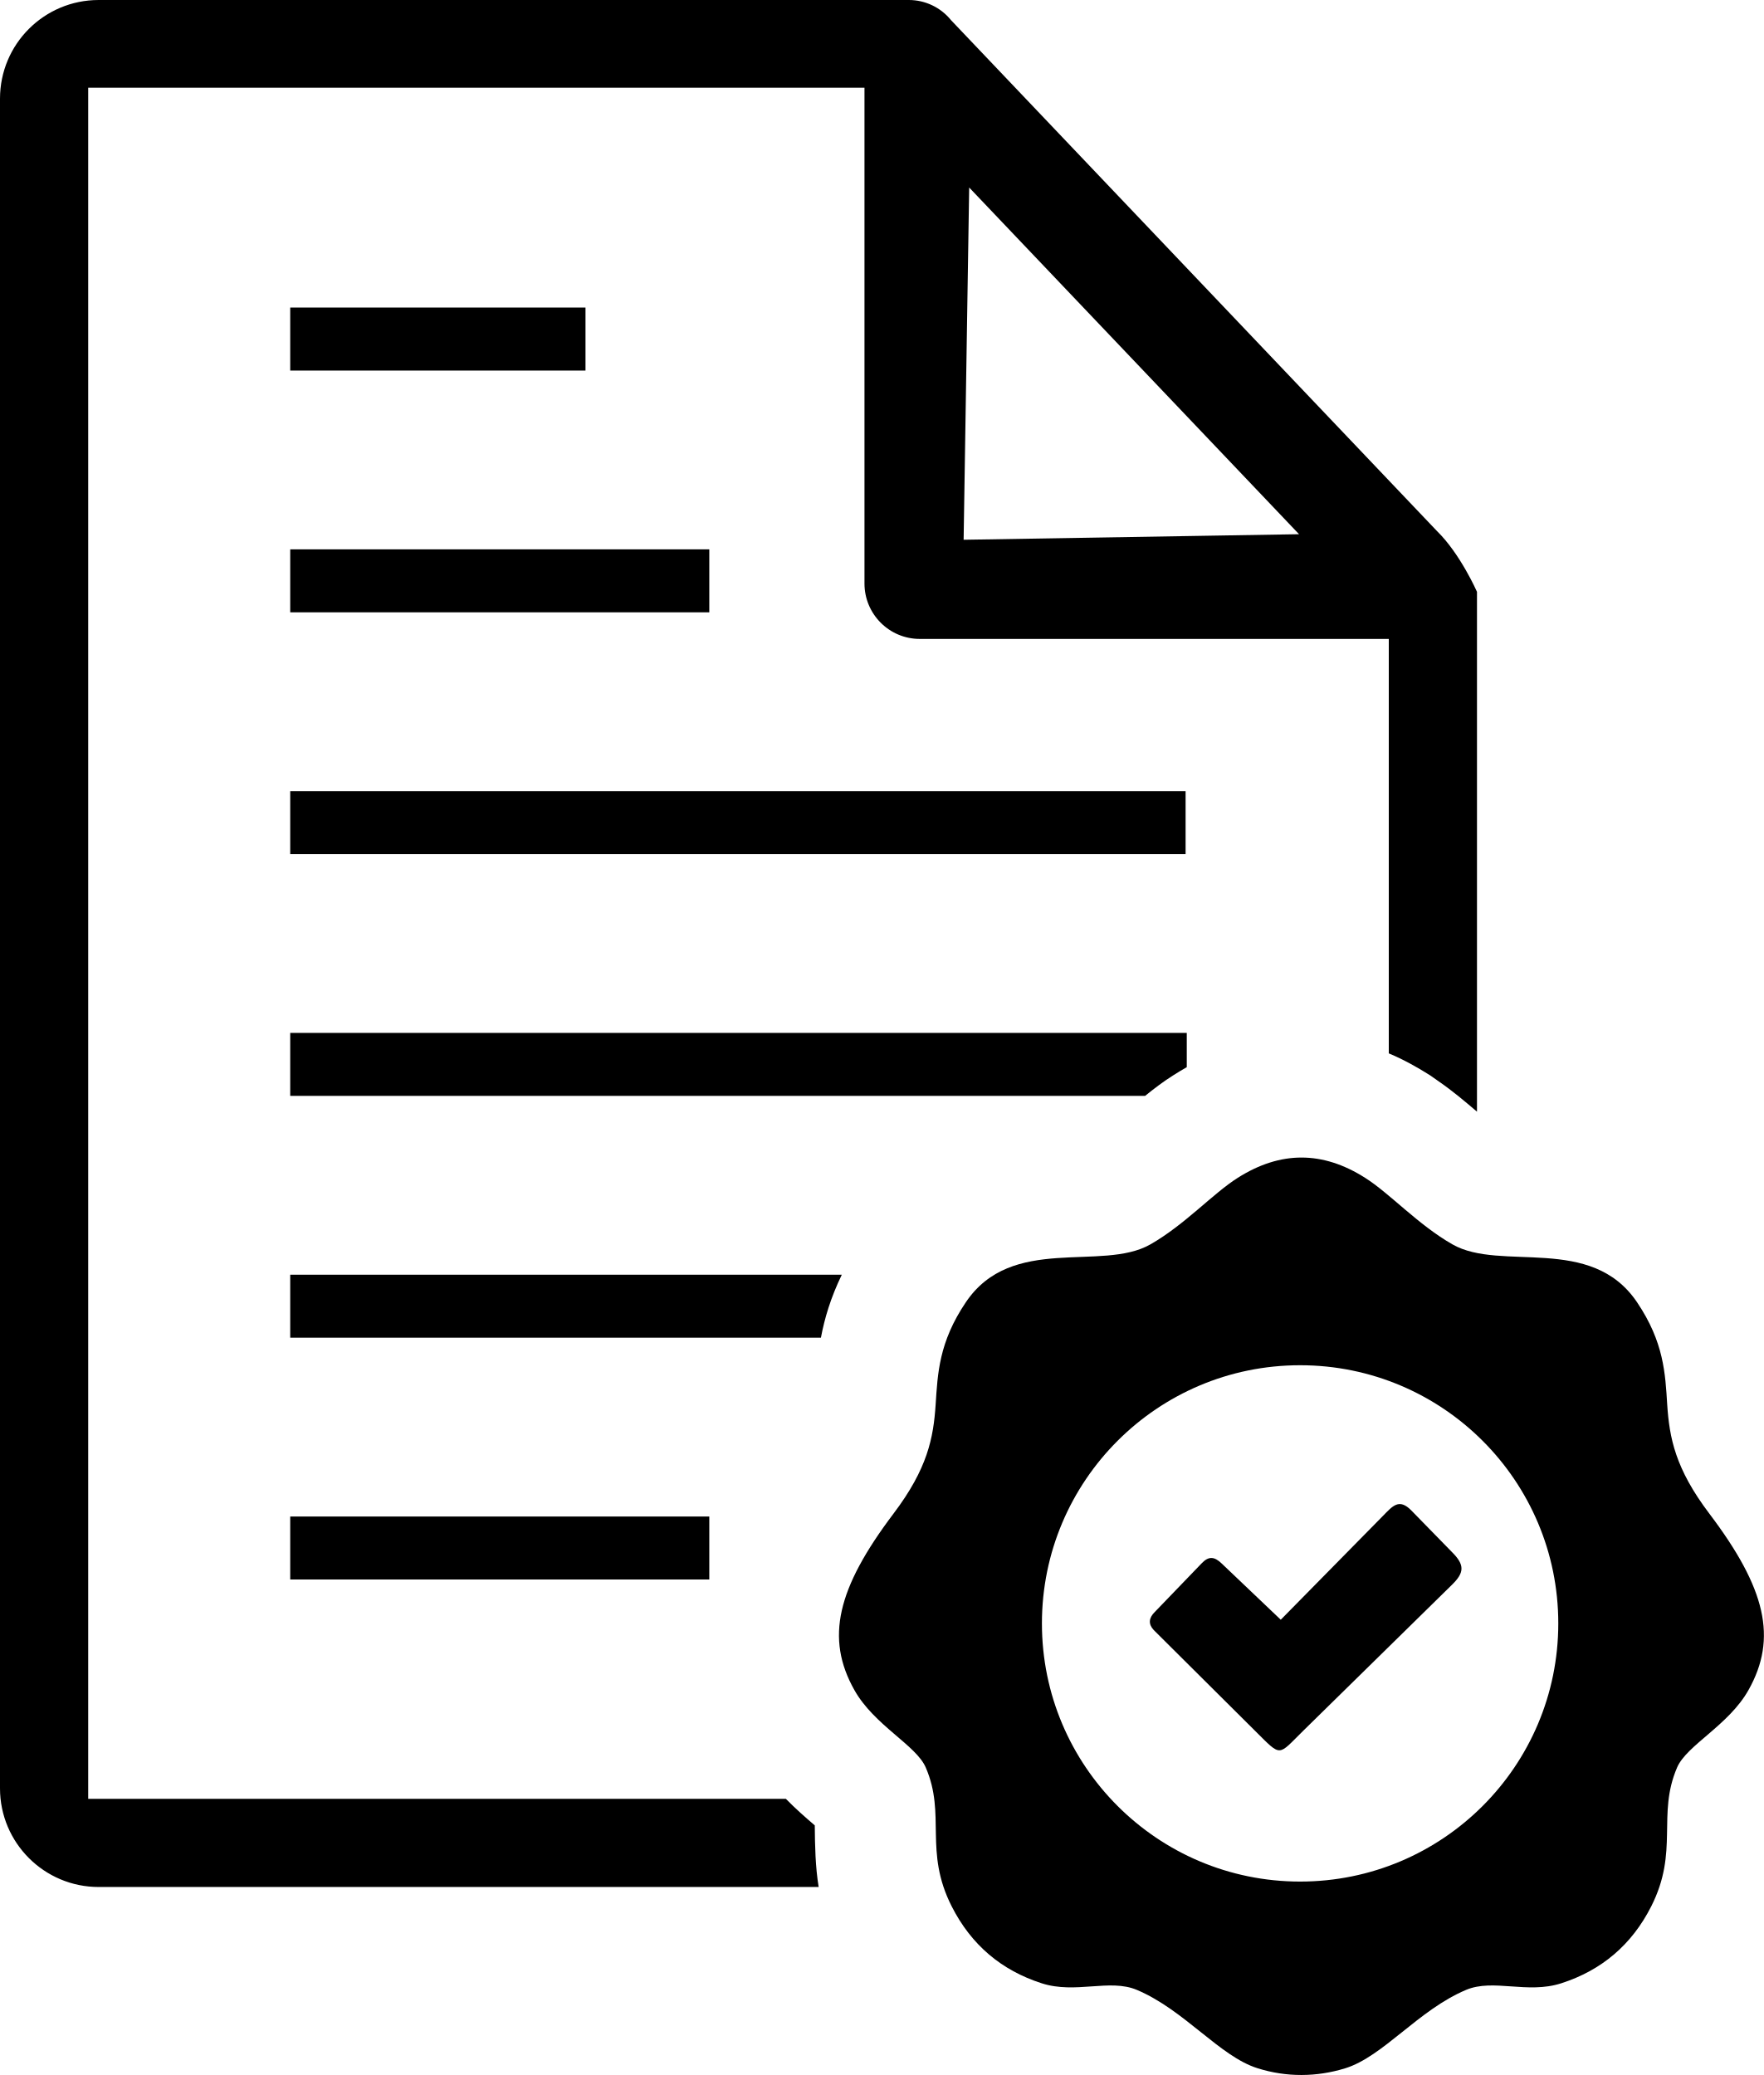
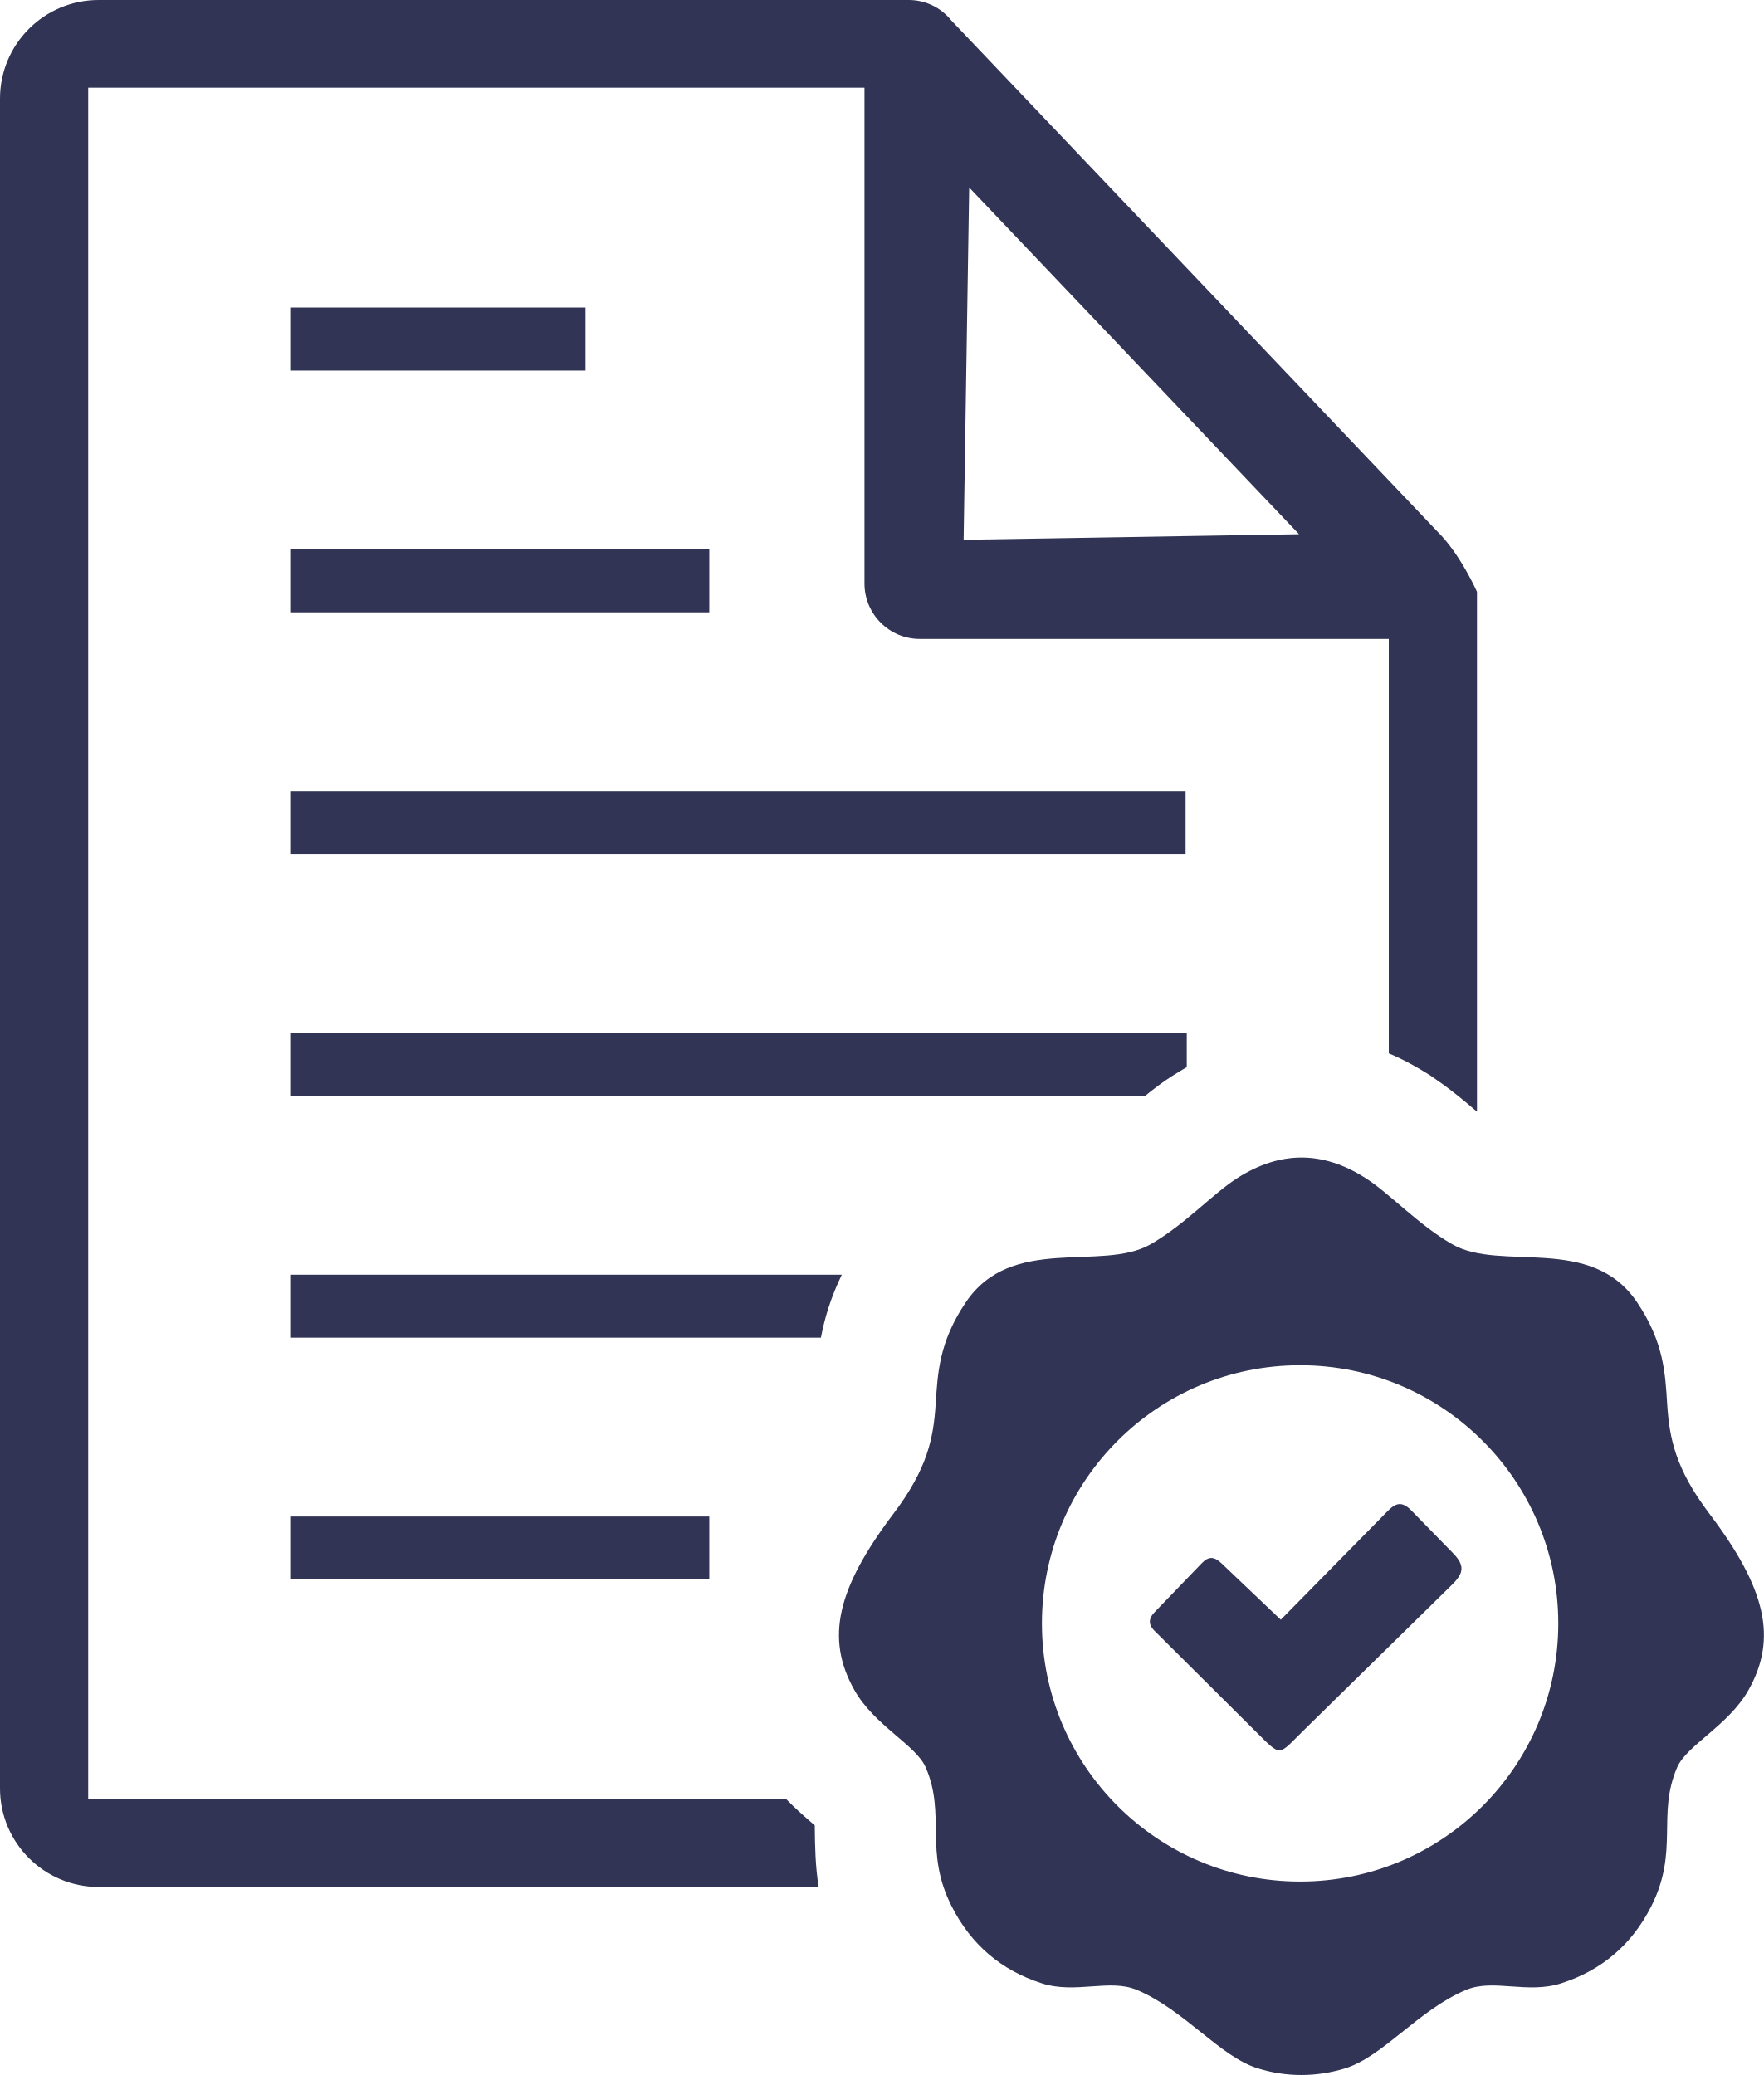
- <svg xmlns="http://www.w3.org/2000/svg" shape-rendering="geometricPrecision" text-rendering="geometricPrecision" image-rendering="optimizeQuality" fill-rule="evenodd" clip-rule="evenodd" viewBox="0 0 435 511.79">
+ <svg xmlns="http://www.w3.org/2000/svg" fill="#313454" shape-rendering="geometricPrecision" text-rendering="geometricPrecision" image-rendering="optimizeQuality" fill-rule="evenodd" clip-rule="evenodd" viewBox="0 0 435 511.79">
  <path d="M336.64 290.5c6.13 3.87 13.03 11.56 21.55 16.42 11.98 6.85 34.18-2.6 45.54 14.3 6.62 9.83 6.94 17.56 7.42 25.19.54 8.22 1.97 15.8 10.4 26.93 13.94 18.44 16.84 30.71 9.65 43.5-4.9 8.72-15.2 13.56-17.6 19.08-5.06 11.75.54 20.6-6.4 34.3-4.83 9.51-12.27 15.76-22.18 18.95-8.36 2.7-16.76-1.2-23.45 1.62-11.77 4.94-20.44 16.43-29.81 19.34-7.09 2.19-14.52 2.23-21.61 0-9.35-2.91-18.04-14.38-29.81-19.34-6.71-2.82-15.09 1.08-23.45-1.62-9.91-3.19-17.35-9.44-22.18-18.95-6.96-13.7-1.33-22.55-6.42-34.3-2.4-5.52-12.7-10.36-17.6-19.09-7.18-12.78-4.27-25.05 9.65-43.49 8.43-11.14 9.86-18.71 10.4-26.93.5-7.63.8-15.36 7.43-25.19 11.35-16.9 33.56-7.45 45.53-14.3 8.52-4.86 15.41-12.55 21.55-16.42 10.51-6.65 20.89-6.67 31.39 0zM239.01 46.25l81.35 85.51-82.72 1.37 1.37-86.88zM71.57 389.57h103.35v-15.53H71.57v15.53zm0-59.64h130.88c.9-4.8 2.42-9.89 5.15-15.53H71.57v15.53zm0-59.64H282.4c2.27-1.84 4.54-3.56 6.94-5.07 1.09-.69 2.2-1.37 3.33-2.01v-8.45H71.57v15.53zm0-178.89h72.82V75.86H71.57V91.4zm0 59.63h103.35V135.5H71.57v15.53zm0 59.63h220.81v-15.53H71.57v15.53zm292.67-64.69s-4.12-9.38-9.86-14.98l-119.83-126A13.399 13.399 0 0 0 224.1 0H24.35C10.88 0 0 10.88 0 24.35v416.73c0 13.44 10.9 24.34 24.35 24.34h177.54c-.82-5.05-.91-10.1-.96-15.2-2.31-1.98-4.73-4.09-7.13-6.55H21.75V21.63h191.44v122.3c0 7.48 6.05 13.66 13.66 13.66h115.64v102.22c3.65 1.53 6.97 3.38 10.18 5.41l2.15 1.51c3.43 2.37 6.35 4.84 9.42 7.46V145.97zm-62.98 239.64 14.59 13.89 25.12-25.53c2.48-2.52 4.04-4.54 7.11-1.39l9.95 10.19c3.26 3.23 3.1 5.12.02 8.13l-36.52 35.85c-6.49 6.36-5.36 6.76-11.95.22l-25.06-24.93c-1.38-1.48-1.23-2.99.28-4.47l11.54-11.98c1.73-1.82 3.12-1.7 4.92.02zm19.36-48.88c35.18 0 63.67 28.52 63.67 63.68 0 35.17-28.51 63.67-63.67 63.67-35.17 0-63.67-28.52-63.67-63.67 0-35.18 28.51-63.68 63.67-63.68z" />
</svg>
